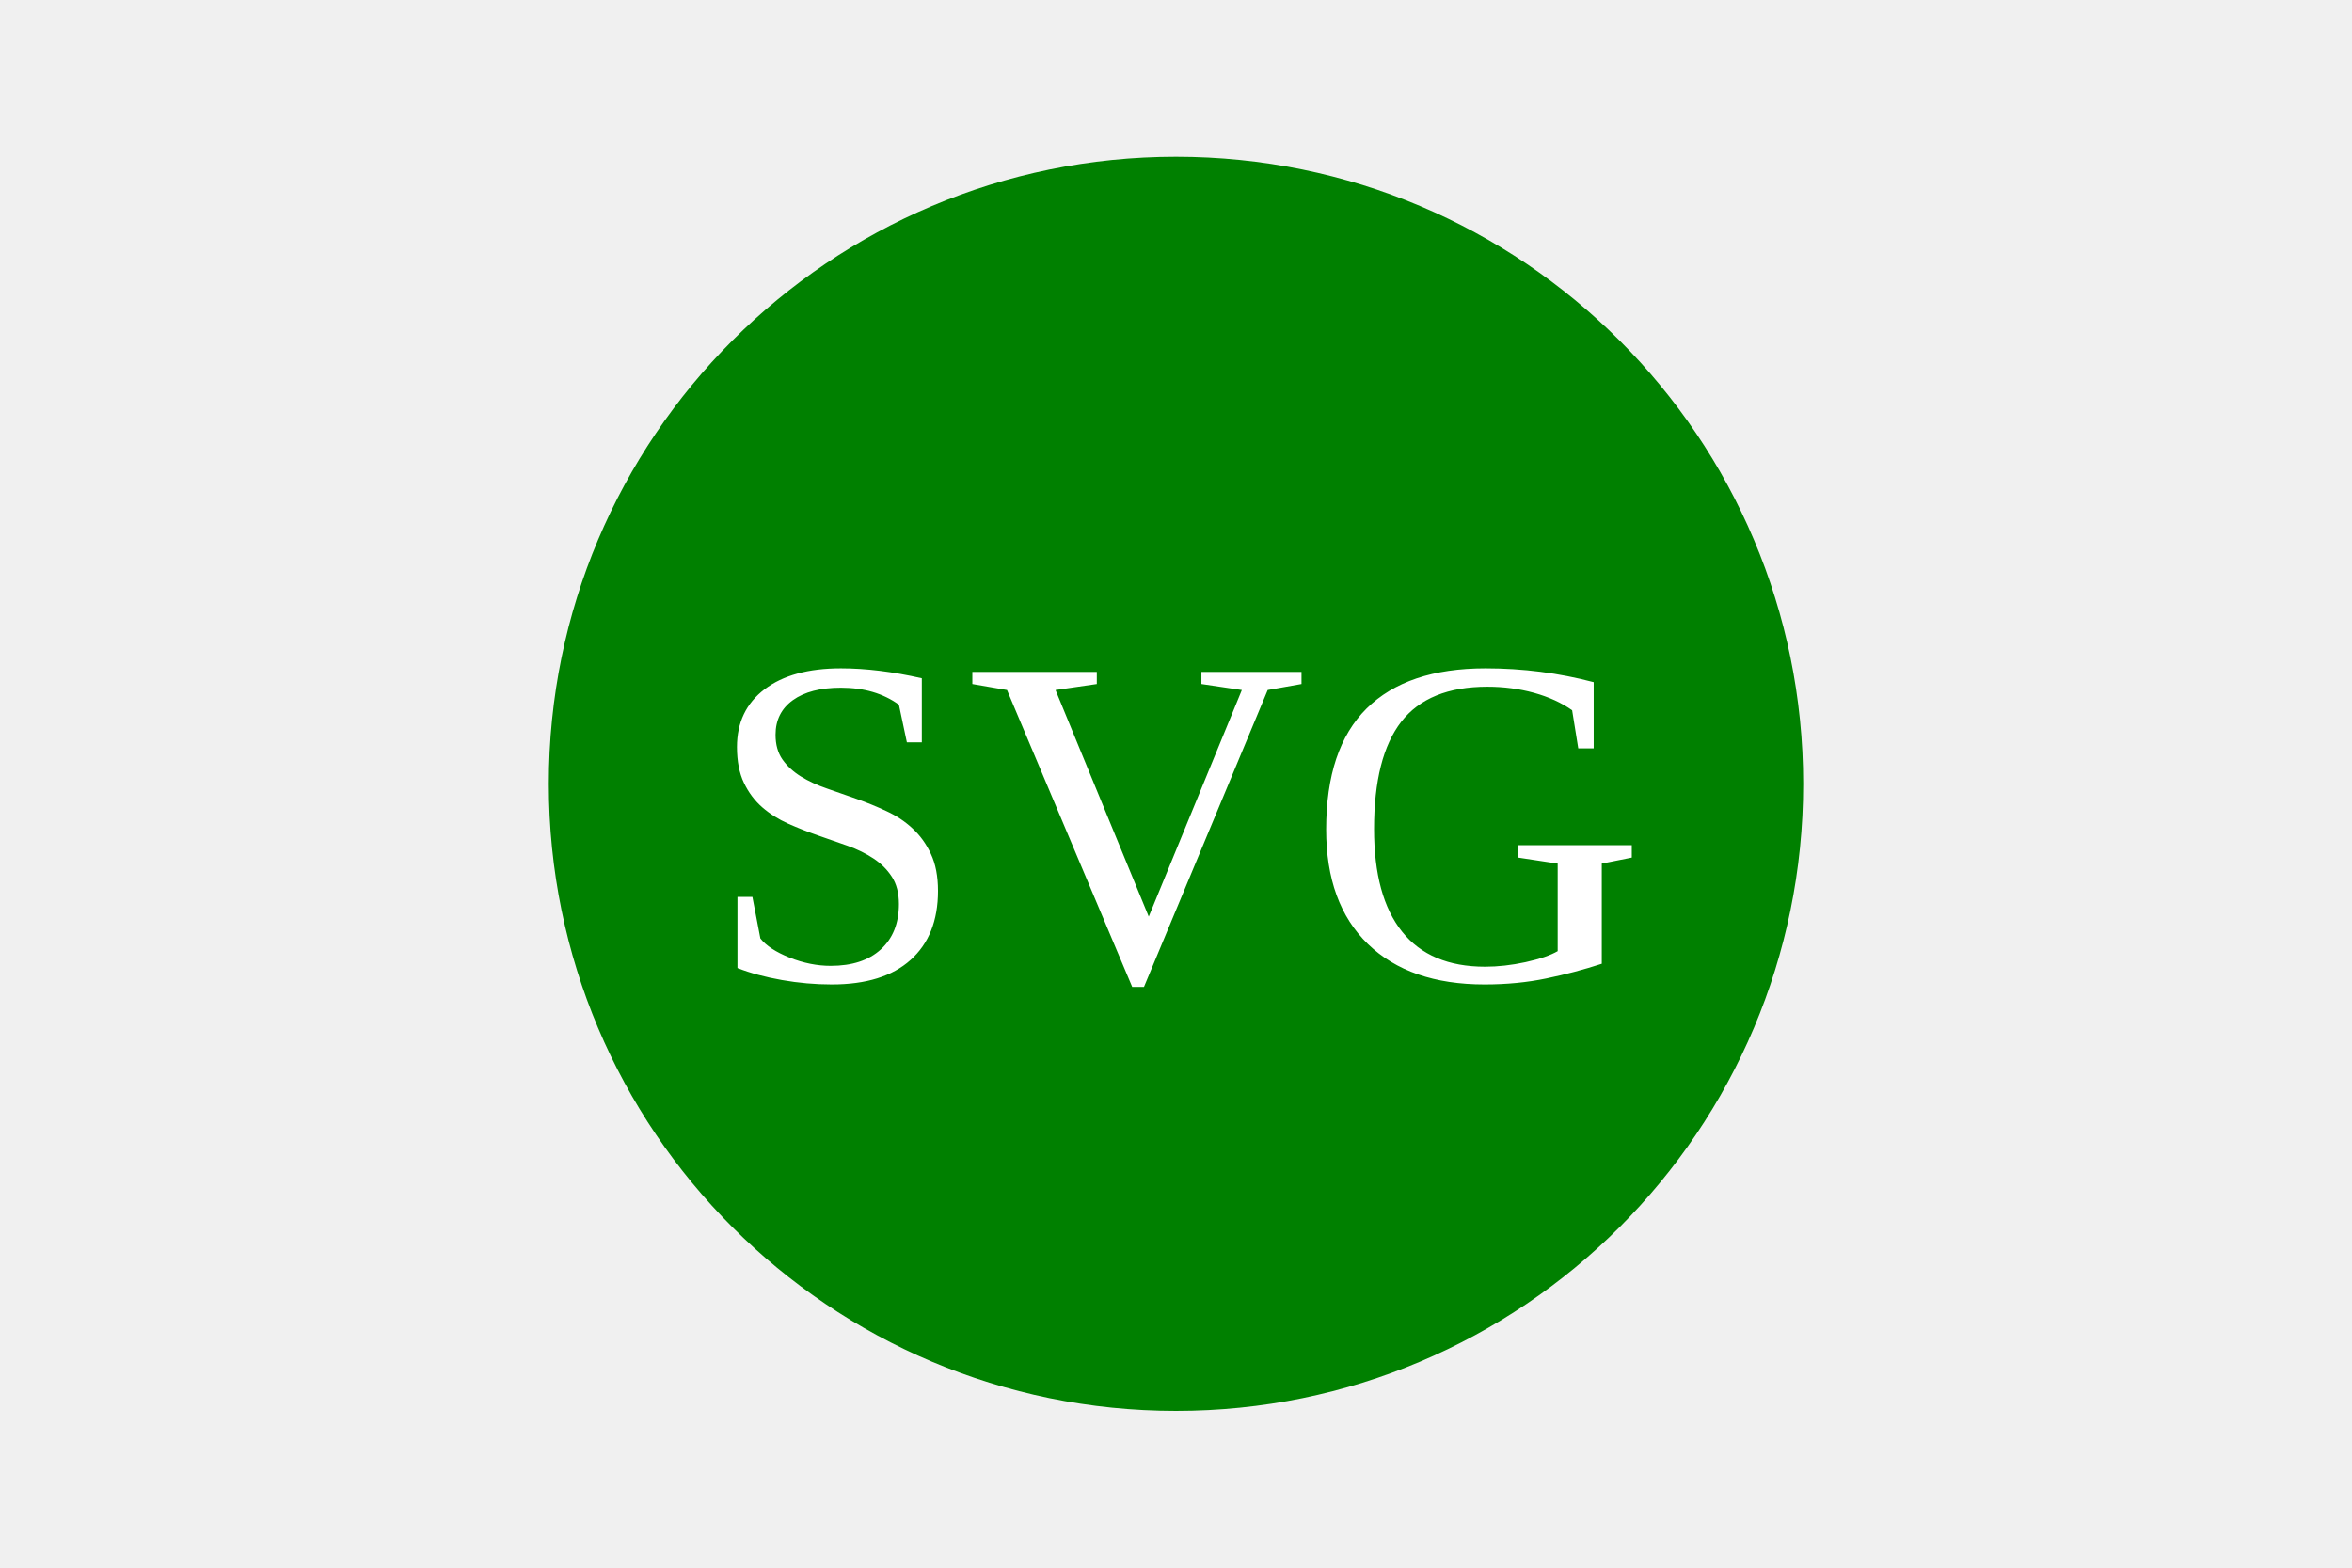
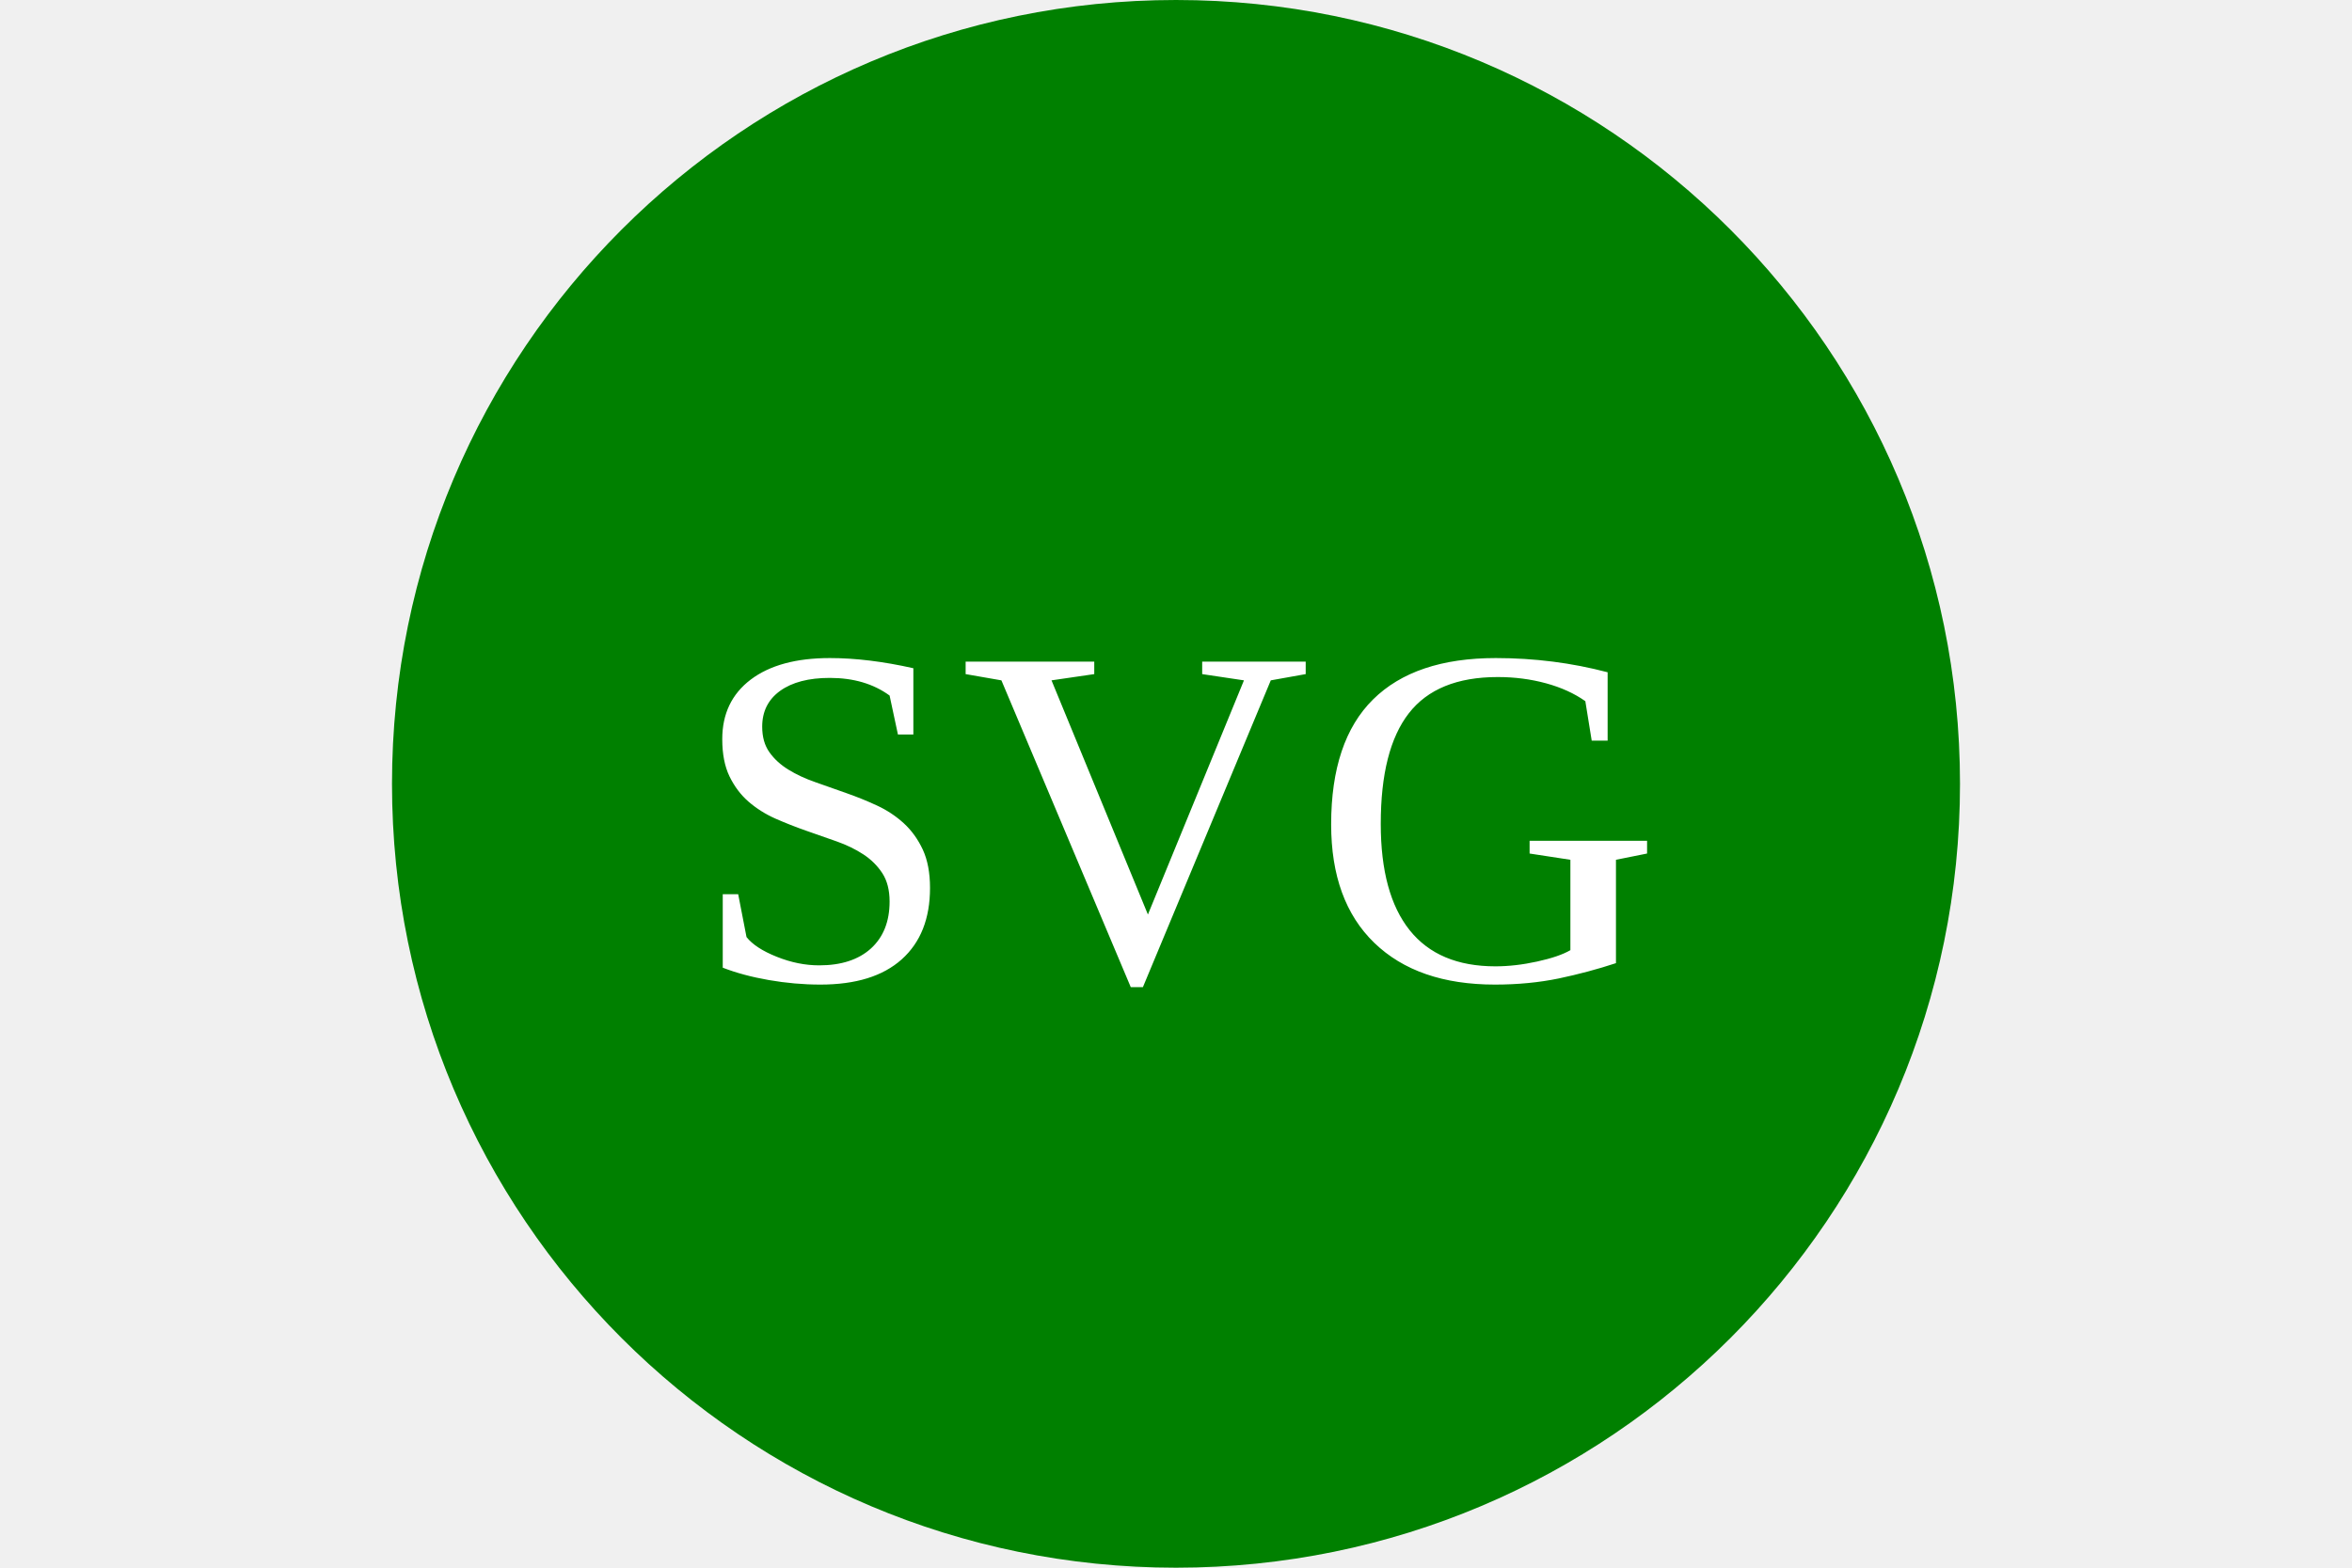
<svg xmlns="http://www.w3.org/2000/svg" version="1.1" width="300" height="200">
-   <circle cx="150" cy="100" r="80" fill="green" />
-   <text x="150" y="125" font-size="60" text-anchor="middle" fill="white">SVG</text>
+   <circle cx="150" cy="100" r="100" fill="green" />
+   <text x="150" y="125" font-size="62" text-anchor="middle" fill="white">SVG</text>
</svg>
